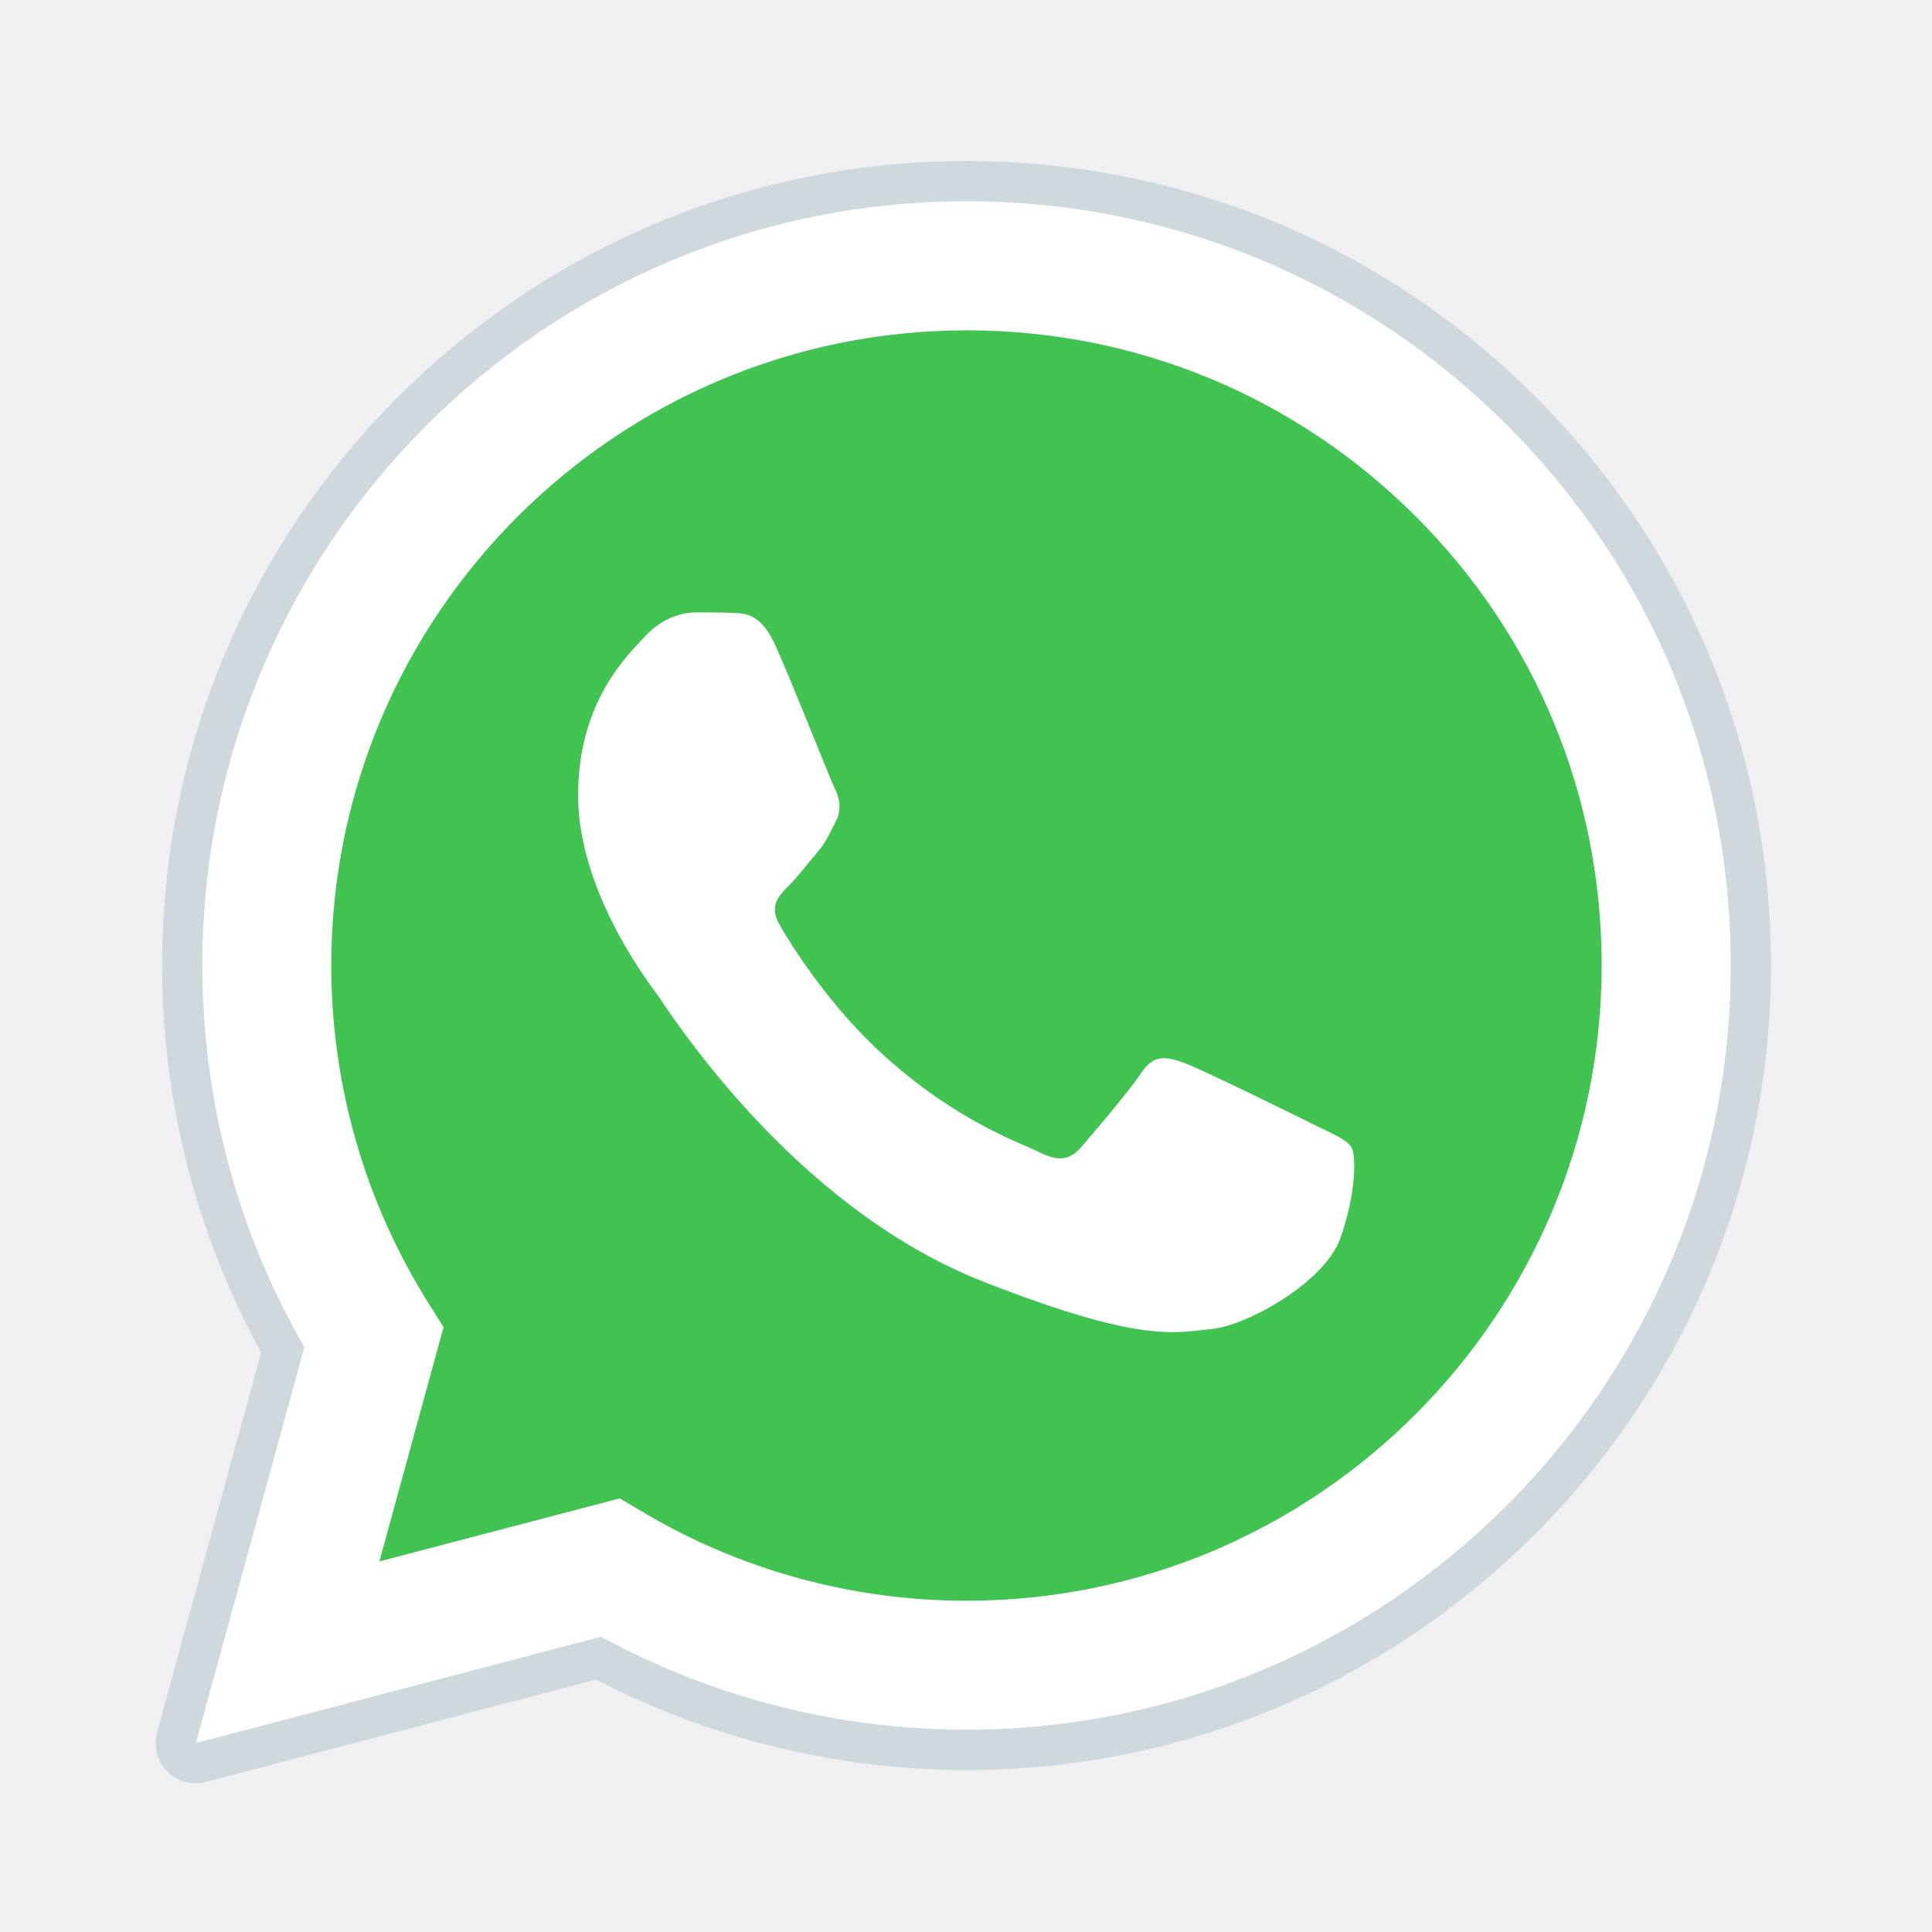
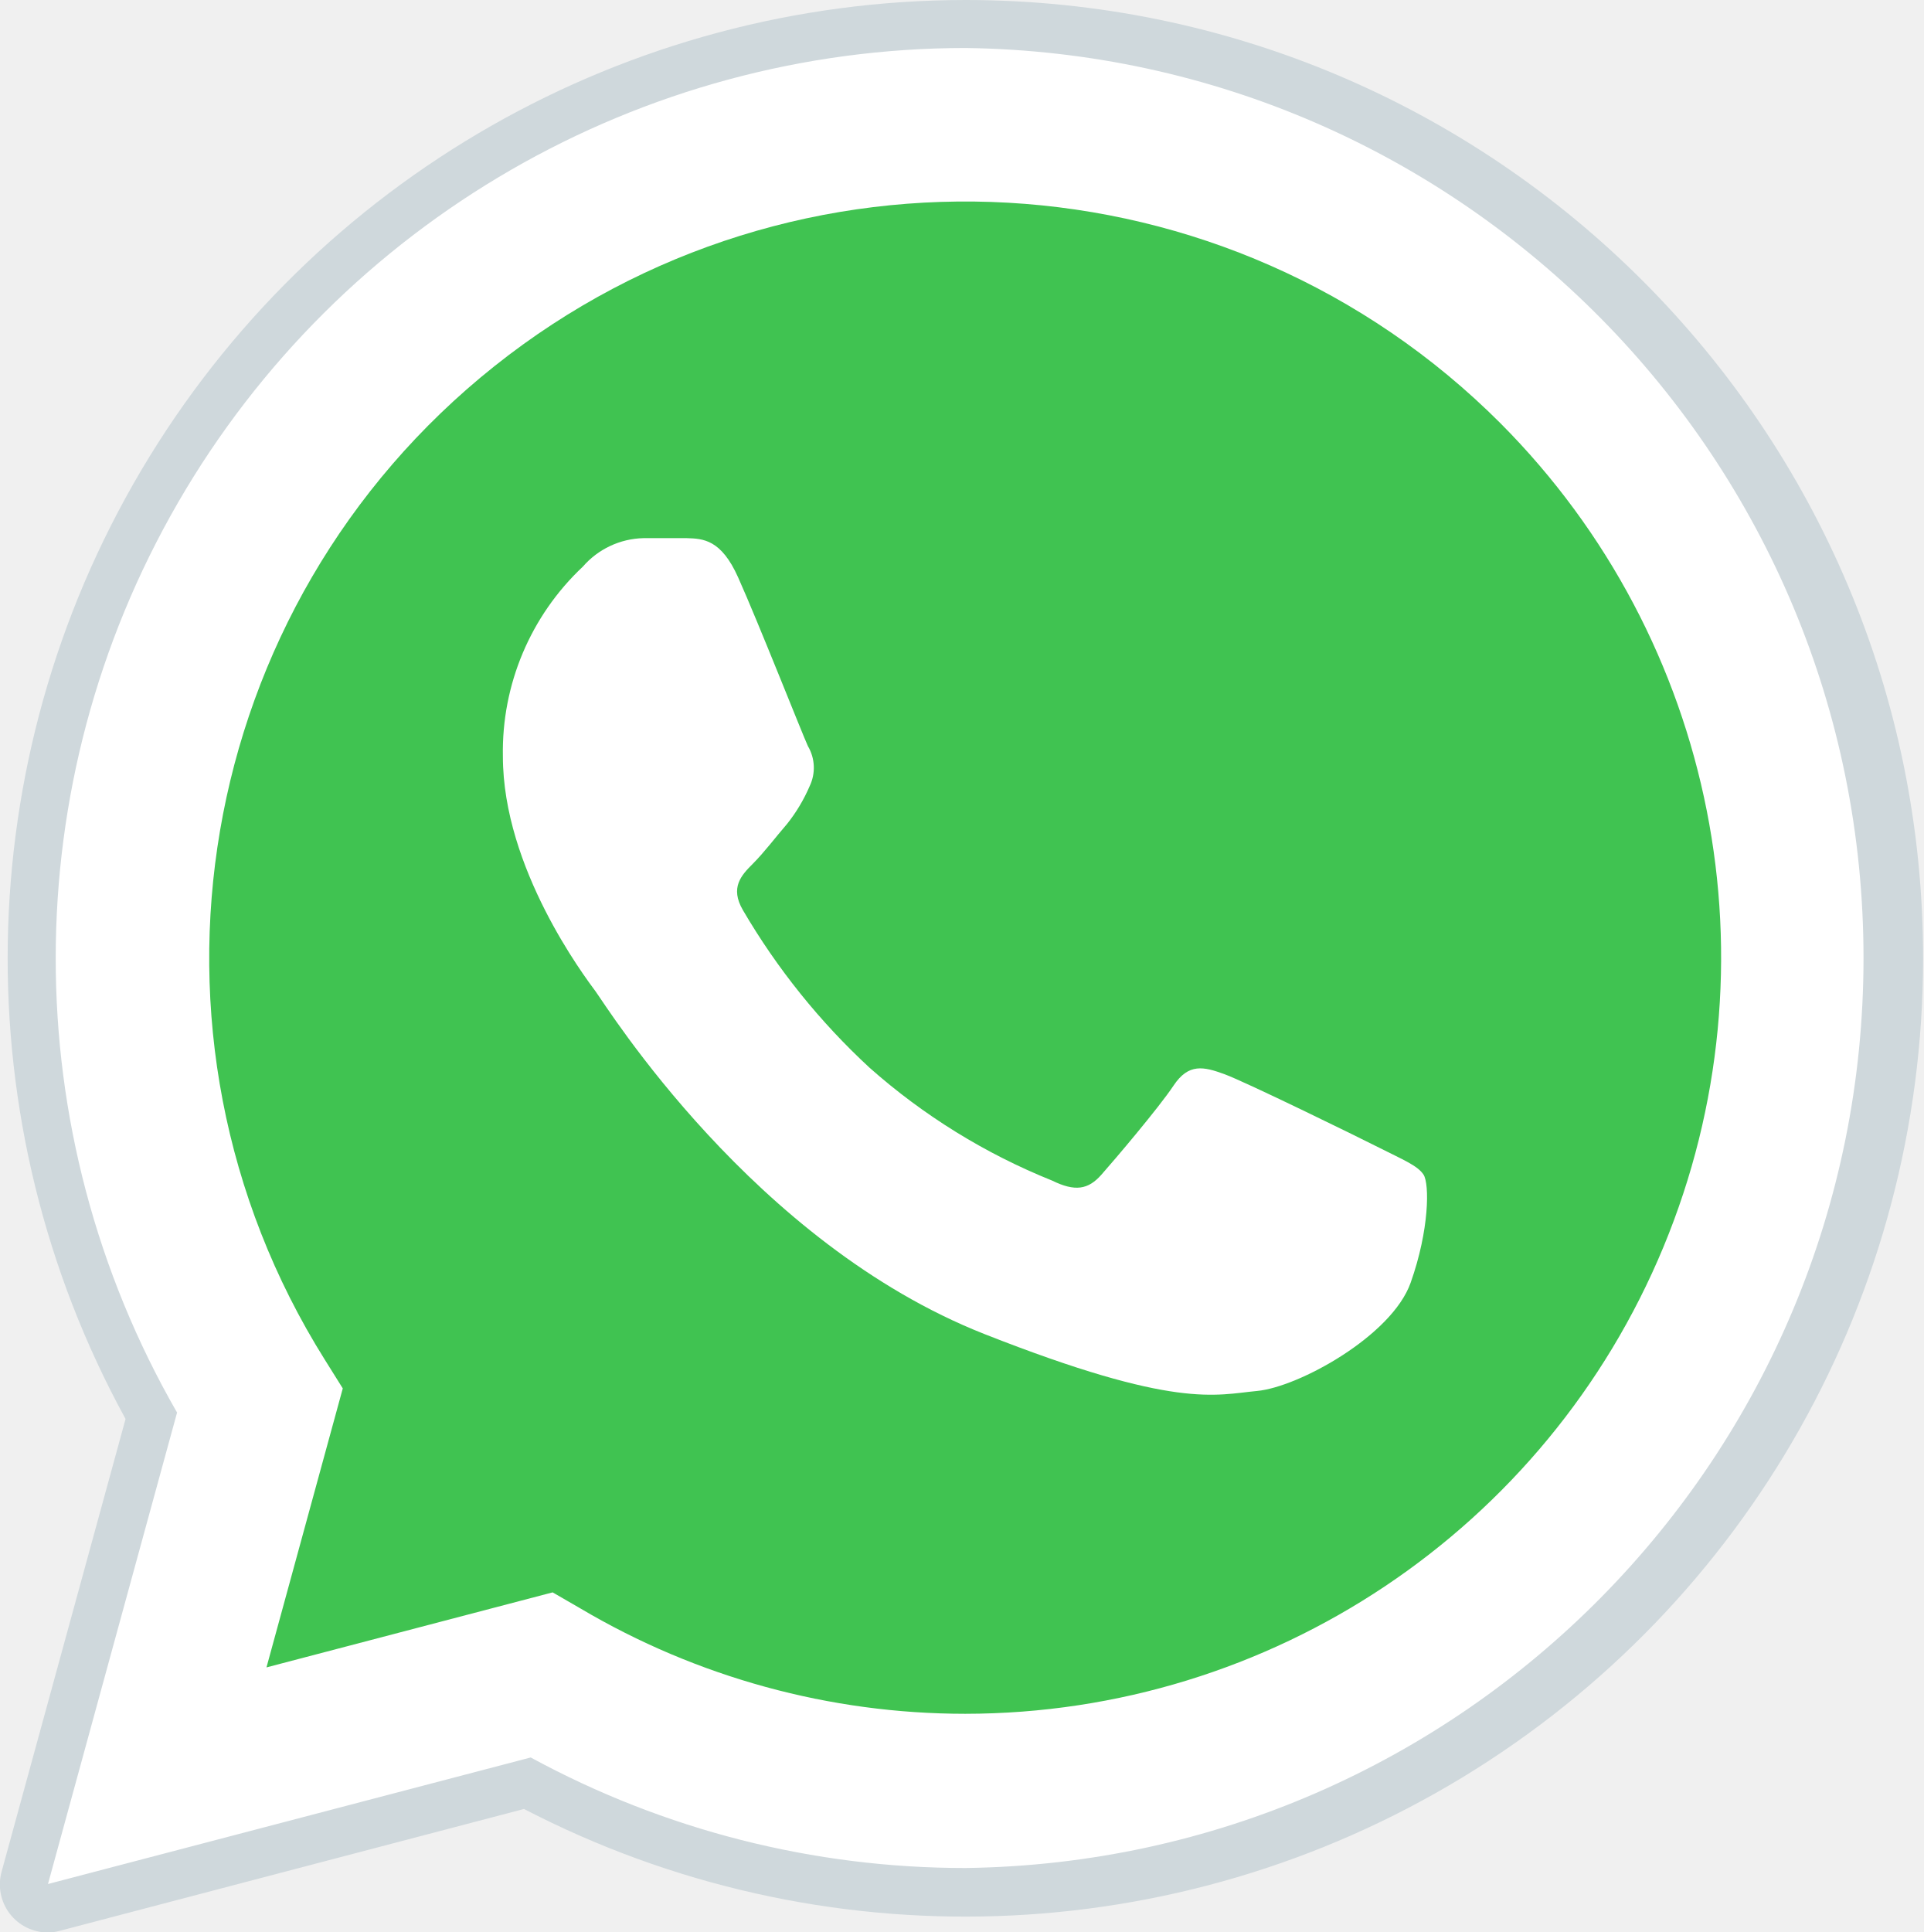
- <svg xmlns="http://www.w3.org/2000/svg" viewBox="0 0 48 48" version="1.1" width="528px" height="528px">
-   <g id="surface1">
-     <path style=" fill:#FFFFFF;" d="M 4.867 43.305 L 7.562 33.469 C 5.898 30.59 5.027 27.324 5.027 23.98 C 5.031 13.516 13.547 5 24.016 5 C 29.094 5.004 33.859 6.98 37.445 10.566 C 41.027 14.152 43.004 18.922 43 23.992 C 42.996 34.461 34.477 42.973 24.016 42.973 C 24.012 42.973 24.016 42.973 24.016 42.973 L 24.008 42.973 C 20.828 42.973 17.707 42.176 14.934 40.664 Z " />
-     <path style=" fill:#FFFFFF;" d="M 4.867 43.805 C 4.734 43.805 4.609 43.75 4.512 43.656 C 4.387 43.527 4.34 43.344 4.387 43.172 L 7.023 33.535 C 5.391 30.629 4.527 27.328 4.527 23.98 C 4.531 13.238 13.273 4.5 24.016 4.5 C 29.223 4.504 34.117 6.531 37.797 10.215 C 41.477 13.895 43.504 18.789 43.5 23.992 C 43.496 34.734 34.754 43.473 24.016 43.473 C 20.824 43.473 17.672 42.688 14.871 41.195 L 4.996 43.785 C 4.953 43.797 4.91 43.805 4.867 43.805 Z " />
-     <path style=" fill:#CFD8DC;" d="M 24.016 5 C 29.094 5.004 33.859 6.98 37.445 10.566 C 41.027 14.152 43.004 18.922 43 23.992 C 42.996 34.461 34.477 42.973 24.016 42.973 L 24.008 42.973 C 20.828 42.973 17.707 42.176 14.934 40.664 L 4.867 43.305 L 7.562 33.469 C 5.898 30.59 5.027 27.324 5.027 23.98 C 5.031 13.516 13.547 5 24.016 5 M 24.016 42.973 L 24.016 42.973 M 24.016 42.973 L 24.016 42.973 M 24.016 4 C 12.996 4 4.031 12.961 4.027 23.98 C 4.027 27.348 4.875 30.664 6.488 33.602 L 3.902 43.039 C 3.809 43.387 3.906 43.754 4.156 44.008 C 4.348 44.199 4.605 44.305 4.867 44.305 C 4.953 44.305 5.039 44.293 5.121 44.27 L 14.809 41.73 C 17.637 43.199 20.809 43.973 24.008 43.977 C 35.031 43.977 43.996 35.012 44 23.996 C 44.004 18.656 41.926 13.637 38.152 9.859 C 34.379 6.082 29.355 4.004 24.016 4 Z " />
-     <path style=" fill:#40C351;" d="M 35.176 12.832 C 32.195 9.852 28.234 8.207 24.02 8.207 C 15.316 8.207 8.234 15.281 8.23 23.98 C 8.23 26.961 9.066 29.863 10.645 32.375 L 11.02 32.973 L 9.426 38.793 L 15.398 37.227 L 15.977 37.57 C 18.398 39.008 21.176 39.77 24.008 39.77 L 24.016 39.77 C 32.711 39.77 39.789 32.691 39.793 23.992 C 39.797 19.777 38.156 15.812 35.176 12.832 Z " />
-     <path style=" fill-rule:evenodd;fill:#FFFFFF;" d="M 19.27 16.047 C 18.914 15.254 18.539 15.238 18.199 15.227 C 17.922 15.215 17.605 15.215 17.289 15.215 C 16.977 15.215 16.461 15.332 16.027 15.809 C 15.59 16.281 14.363 17.43 14.363 19.766 C 14.363 22.098 16.066 24.355 16.301 24.672 C 16.539 24.984 19.586 29.93 24.406 31.832 C 28.414 33.41 29.23 33.098 30.098 33.02 C 30.969 32.938 32.906 31.871 33.301 30.762 C 33.695 29.656 33.695 28.707 33.578 28.508 C 33.461 28.309 33.145 28.191 32.668 27.953 C 32.195 27.715 29.863 26.57 29.426 26.41 C 28.992 26.254 28.676 26.176 28.359 26.648 C 28.043 27.121 27.133 28.191 26.855 28.508 C 26.578 28.824 26.305 28.863 25.828 28.629 C 25.355 28.391 23.828 27.891 22.016 26.273 C 20.605 25.016 19.652 23.465 19.375 22.988 C 19.098 22.516 19.344 22.258 19.582 22.02 C 19.797 21.809 20.059 21.465 20.297 21.188 C 20.531 20.91 20.609 20.715 20.77 20.398 C 20.926 20.082 20.848 19.805 20.73 19.566 C 20.613 19.328 19.691 16.984 19.27 16.047 Z " />
+ <svg xmlns="http://www.w3.org/2000/svg" viewBox="0 0 120.25 120.77">
+   <defs>
+     <style>.cls-1{fill:#fff;}.cls-2{fill:#cfd8dc;}.cls-3{fill:#40c351;}</style>
+   </defs>
+   <g id="Layer_2" data-name="Layer 2">
+     <g id="Layer_1-2" data-name="Layer 1">
+       <g id="surface1">
+         <path class="cls-1" d="M3,117.77,11.07,88.3a56.89,56.89,0,1,1,49.3,28.47h0a56.81,56.81,0,0,1-27.19-6.91Z" />
+         <path class="cls-1" d="M3,119.27a1.55,1.55,0,0,1-1.07-.45,1.51,1.51,0,0,1-.37-1.45L9.46,88.5a58.39,58.39,0,1,1,23.51,23L3.38,119.21A1.76,1.76,0,0,1,3,119.27Z" />
+         <path class="cls-2" d="M60.37,3a56.89,56.89,0,0,1,0,113.77h0a56.81,56.81,0,0,1-27.19-6.91L3,117.77,11.07,88.3A56.91,56.91,0,0,1,60.37,3m0-3A59.91,59.91,0,0,0,7.85,88.7L.1,117a3,3,0,0,0,2.9,3.8,2.85,2.85,0,0,0,.76-.11l29-7.61a59.89,59.89,0,0,0,87.47-53.14A59.89,59.89,0,0,0,60.37,0Z" />
+         <path class="cls-3" d="M93.81,26.46A47.28,47.28,0,0,0,20.31,85l1.12,1.79-4.77,17.44,17.89-4.69,1.73,1a47.26,47.26,0,0,0,24.07,6.59h0A47.29,47.29,0,0,0,93.81,26.46Z" />
+         <path class="cls-1" d="M46.15,36.1c-1.06-2.38-2.19-2.43-3.21-2.46-.83,0-1.78,0-2.72,0a5.17,5.17,0,0,0-3.78,1.78,15.86,15.86,0,0,0-5,11.86c0,7,5.1,13.75,5.8,14.7S47.1,77.69,61.54,83.39c12,4.73,14.46,3.8,17.05,3.56s8.42-3.44,9.6-6.76S89.37,74,89,73.43s-1.3-.94-2.72-1.66-8.41-4.14-9.72-4.62-2.25-.7-3.19.71-3.68,4.63-4.51,5.57-1.65,1.07-3.08.37a39.32,39.32,0,0,1-11.42-7.06,42.87,42.87,0,0,1-7.91-9.84c-.83-1.42-.1-2.19.62-2.91s1.42-1.66,2.14-2.49a10.32,10.32,0,0,0,1.41-2.36,2.66,2.66,0,0,0-.11-2.5C50.18,45.93,47.41,38.91,46.15,36.1Z" />
+       </g>
+     </g>
  </g>
</svg>
